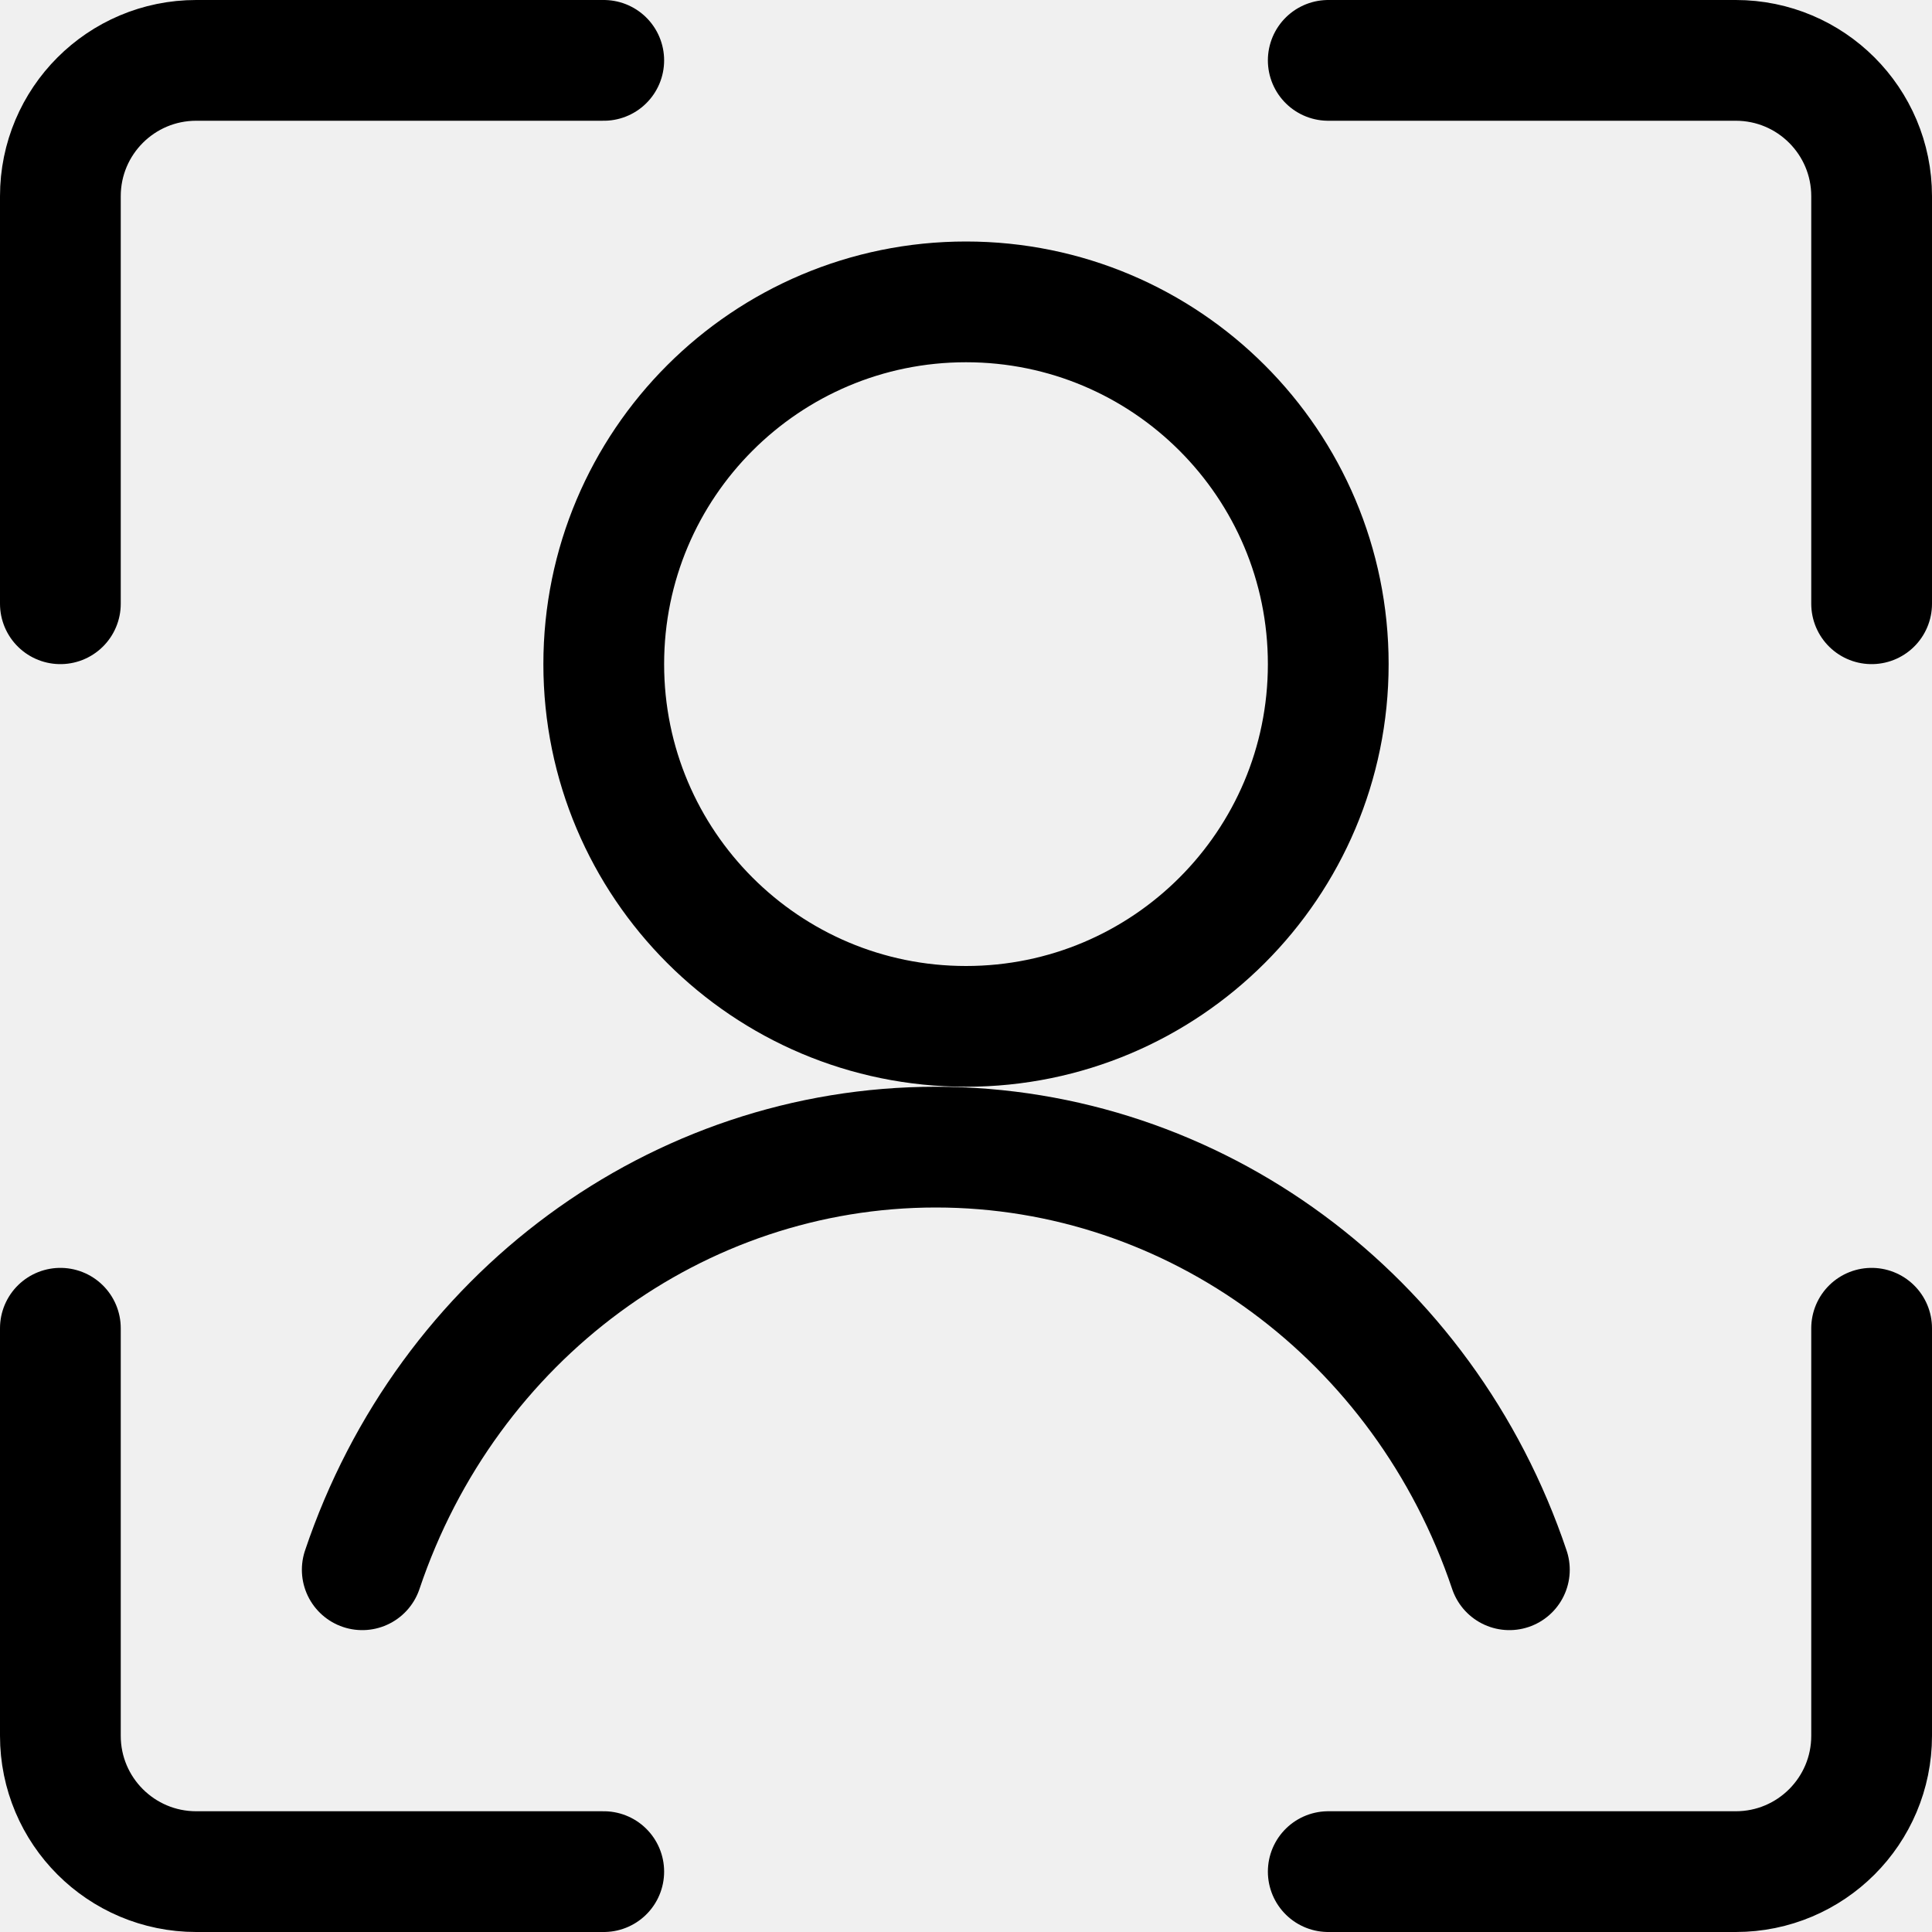
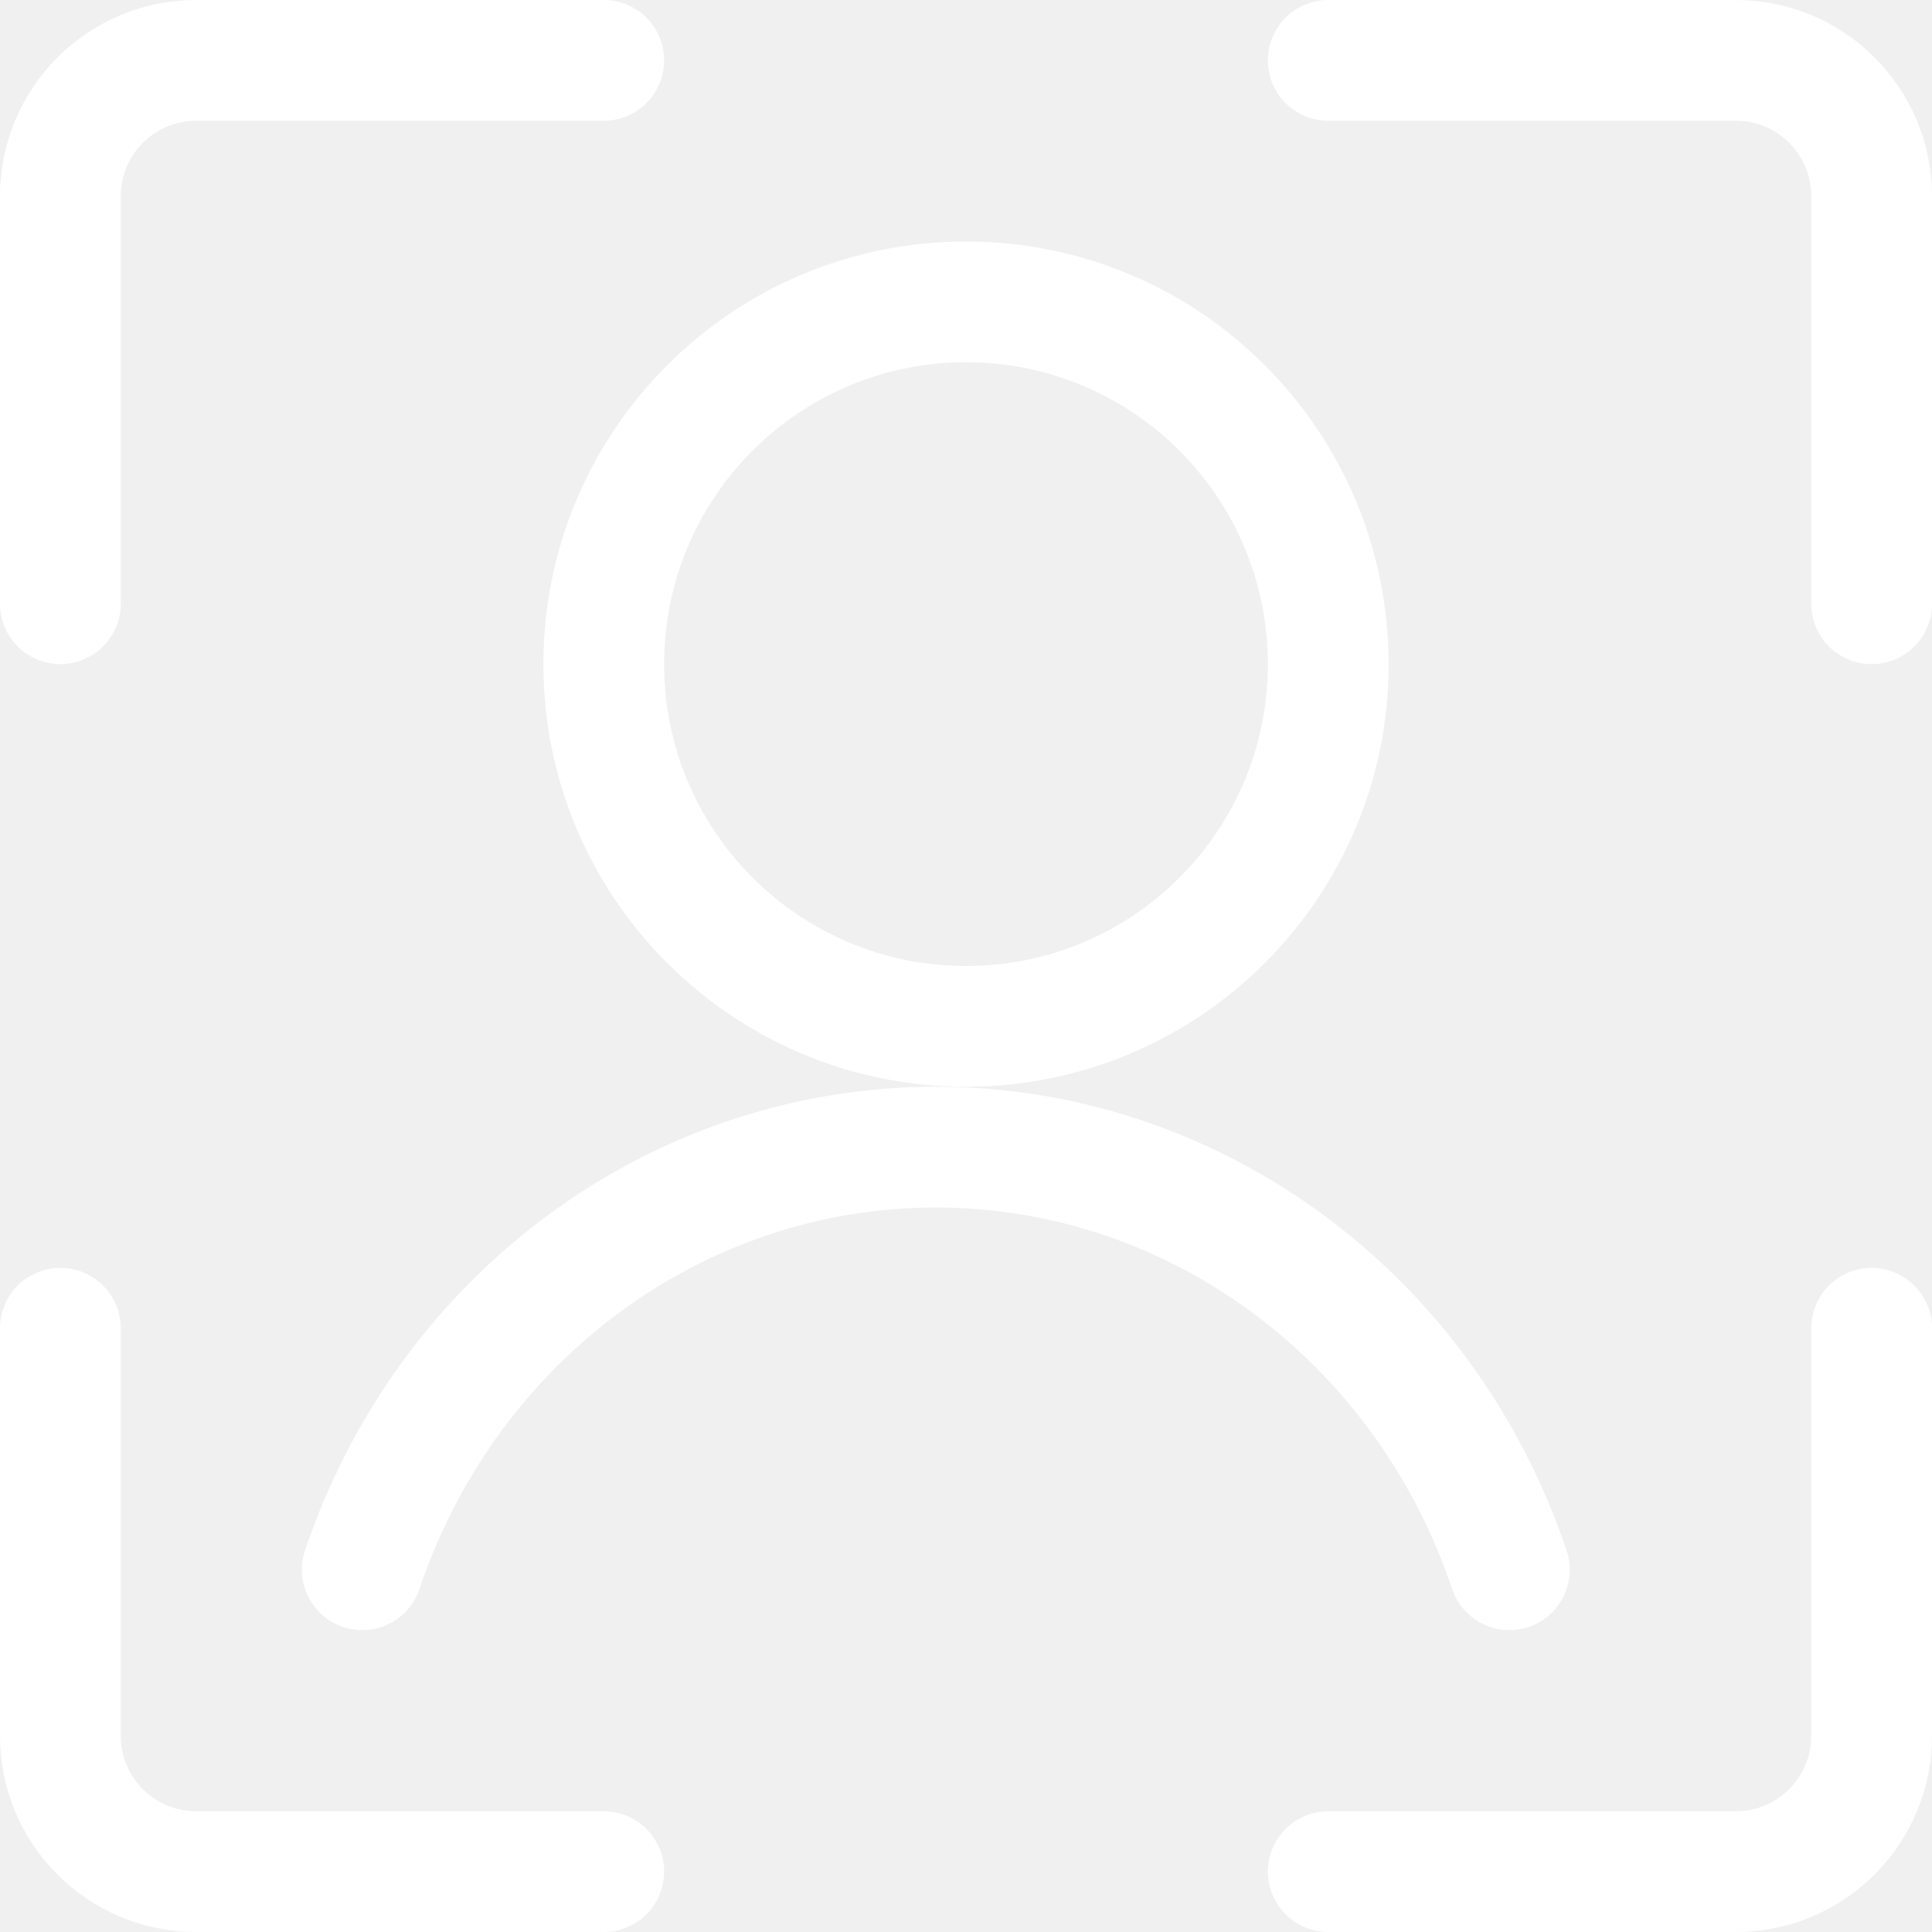
<svg xmlns="http://www.w3.org/2000/svg" width="32" height="32" viewBox="0 0 32 32">
-   <path fill="none" stroke="currentColor" stroke-linecap="round" stroke-linejoin="round" stroke-width="2" d="M0 9L0 2.25C0 1.007 1.007 2.84217094e-13 2.25 2.84217094e-13L9 2.84217094e-13M30 9L30 2.25C30 1.007 28.993 2.84217094e-13 27.75 2.84217094e-13L21 2.84217094e-13M0 21L0 27.75C0 28.993 1.007 30 2.25 30L9 30M30 21L30 27.75C30 28.993 28.993 30 27.75 30L21 30M9 10C9 13.314 11.686 16 15 16 18.314 16 21 13.314 21 10 21 6.686 18.314 4 15 4 11.686 4 9 6.686 9 10zM24 25C22.59 20.808 18.779 18 14.5 18 10.221 18 6.41 20.808 5 25" transform="translate(1 1)" />
+   <path fill="none" stroke="#fff" stroke-linecap="round" stroke-linejoin="round" stroke-width="2" d="M0 9L0 2.25C0 1.007 1.007 2.84217094e-13 2.25 2.84217094e-13L9 2.84217094e-13M30 9L30 2.25C30 1.007 28.993 2.84217094e-13 27.75 2.84217094e-13L21 2.84217094e-13M0 21L0 27.75C0 28.993 1.007 30 2.25 30L9 30M30 21L30 27.75C30 28.993 28.993 30 27.75 30L21 30M9 10C9 13.314 11.686 16 15 16 18.314 16 21 13.314 21 10 21 6.686 18.314 4 15 4 11.686 4 9 6.686 9 10zM24 25C22.59 20.808 18.779 18 14.5 18 10.221 18 6.41 20.808 5 25" transform="translate(1 1)" />
</svg>
